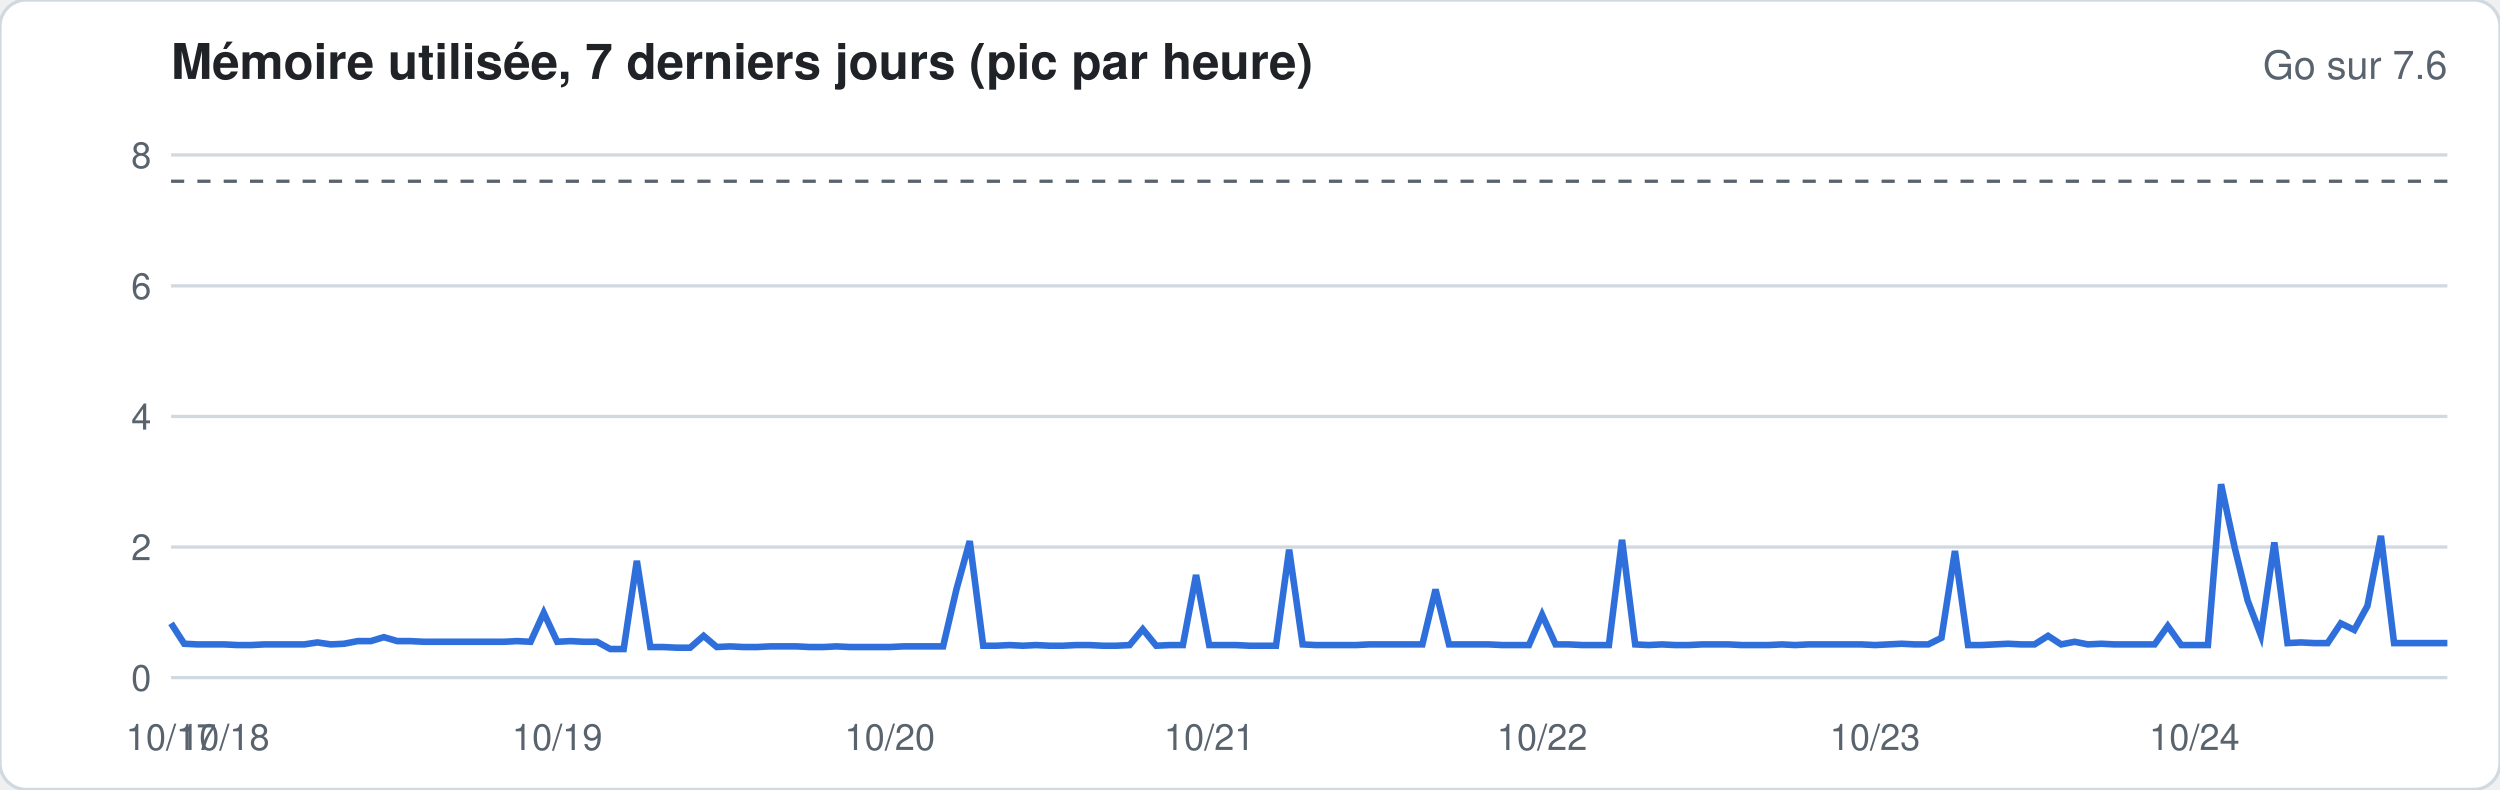
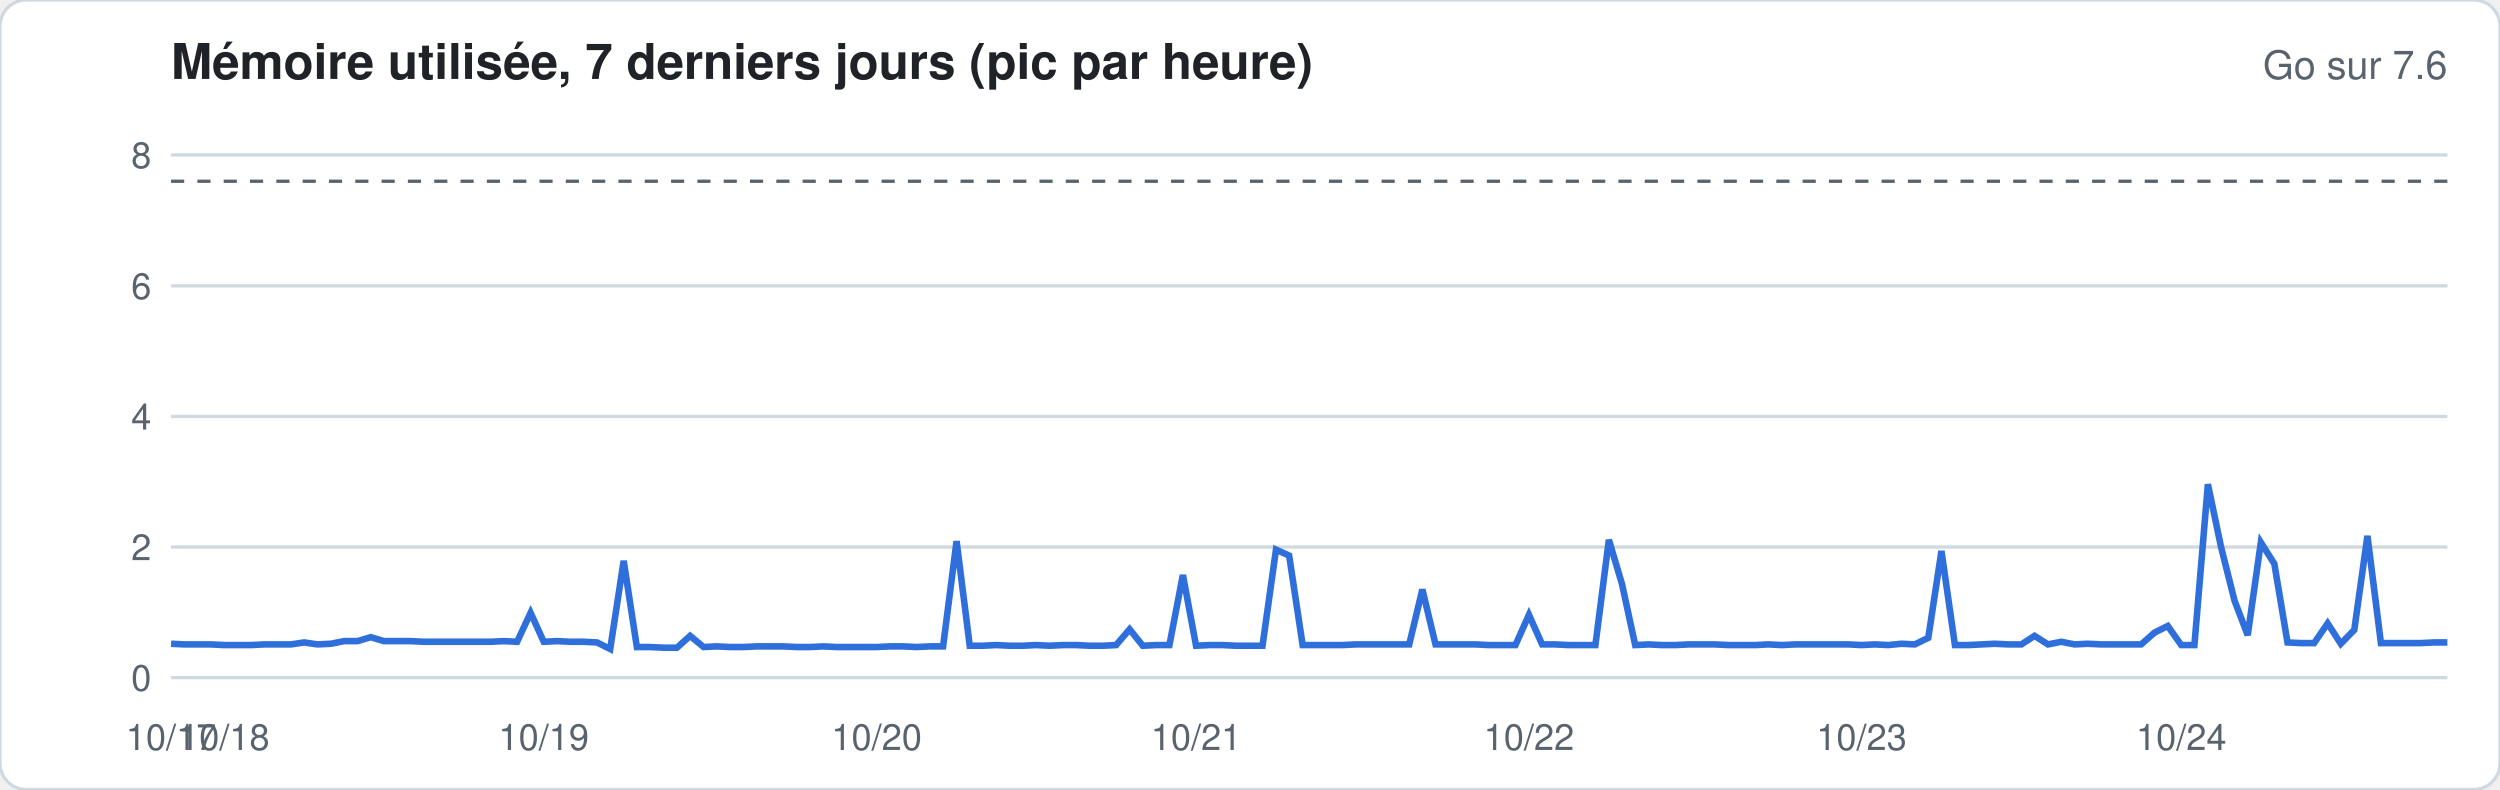
<svg xmlns="http://www.w3.org/2000/svg" width="760" height="240" viewBox="0 0 760 240" font-family="-apple-system,Segoe UI,Helvetica,Arial,sans-serif">
  <rect width="760" height="240" rx="8" fill="#ffffff" stroke="#d1d9e0" />
  <text x="52" y="24" font-size="15" font-weight="600" fill="#1f2328">Mémoire utilisée, 7 derniers jours (pic par heure)</text>
  <text x="744" y="24" font-size="12" fill="#59636e" text-anchor="end">Go sur 7.6</text>
  <line x1="52" x2="744" y1="206.0" y2="206.0" stroke="#d1d9e0" stroke-width="1" />
  <text x="46" y="210.0" font-size="11" fill="#59636e" text-anchor="end">0</text>
  <line x1="52" x2="744" y1="166.3" y2="166.3" stroke="#d1d9e0" stroke-width="1" />
  <text x="46" y="170.3" font-size="11" fill="#59636e" text-anchor="end">2</text>
  <line x1="52" x2="744" y1="126.6" y2="126.6" stroke="#d1d9e0" stroke-width="1" />
  <text x="46" y="130.6" font-size="11" fill="#59636e" text-anchor="end">4</text>
  <line x1="52" x2="744" y1="86.9" y2="86.9" stroke="#d1d9e0" stroke-width="1" />
  <text x="46" y="90.9" font-size="11" fill="#59636e" text-anchor="end">6</text>
  <line x1="52" x2="744" y1="47.1" y2="47.1" stroke="#d1d9e0" stroke-width="1" />
  <text x="46" y="51.1" font-size="11" fill="#59636e" text-anchor="end">8</text>
  <line x1="52" x2="744" y1="55.1" y2="55.1" stroke="#59636e" stroke-dasharray="4 4" />
-   <polyline fill="none" stroke="#2f6fdb" stroke-width="2" points="52.0,189.5 56.0,195.7 60.1,195.9 64.1,195.9 68.2,195.9 72.2,196.1 76.3,196.1 80.3,195.9 84.4,195.9 88.4,195.9 92.5,195.9 96.5,195.3 100.6,195.9 104.6,195.7 108.7,194.9 112.7,194.9 116.7,193.7 120.8,194.9 124.8,194.9 128.9,195.1 132.9,195.1 137.0,195.1 141.0,195.1 145.1,195.1 149.1,195.1 153.2,195.1 157.2,194.9 161.3,195.1 165.3,186.3 169.4,195.1 173.4,194.9 177.5,195.1 181.5,195.1 185.5,197.3 189.6,197.3 193.6,170.5 197.7,196.7 201.7,196.7 205.8,196.9 209.8,196.9 213.9,193.3 217.9,196.7 222.0,196.5 226.0,196.7 230.1,196.7 234.1,196.5 238.2,196.5 242.2,196.5 246.2,196.7 250.3,196.7 254.3,196.5 258.4,196.7 262.4,196.7 266.5,196.7 270.5,196.7 274.6,196.5 278.6,196.5 282.7,196.5 286.7,196.5 290.8,179.0 294.8,164.5 298.9,196.3 302.9,196.3 306.9,196.1 311.0,196.3 315.0,196.1 319.1,196.3 323.1,196.3 327.2,196.1 331.2,196.1 335.3,196.3 339.3,196.3 343.4,196.1 347.4,191.3 351.5,196.3 355.5,196.1 359.6,196.1 363.6,174.8 367.6,196.1 371.7,196.1 375.7,196.1 379.8,196.3 383.8,196.3 387.9,196.3 391.9,167.1 396.0,195.9 400.0,196.1 404.1,196.1 408.1,196.1 412.2,196.1 416.2,195.9 420.3,195.9 424.3,195.9 428.4,195.9 432.4,195.9 436.4,179.2 440.5,195.9 444.5,195.9 448.6,195.9 452.6,195.9 456.7,196.1 460.7,196.1 464.8,196.1 468.8,186.9 472.9,195.9 476.9,195.9 481.0,196.1 485.0,196.1 489.1,196.1 493.1,164.1 497.1,195.9 501.2,196.1 505.2,195.9 509.3,196.1 513.3,196.1 517.4,195.9 521.4,195.9 525.5,195.9 529.5,196.1 533.6,196.1 537.6,196.1 541.7,195.9 545.7,196.1 549.8,195.9 553.8,195.9 557.8,195.9 561.9,195.9 565.9,195.9 570.0,196.1 574.0,195.9 578.1,195.7 582.1,195.9 586.2,195.9 590.2,193.9 594.3,167.5 598.3,196.1 602.4,196.1 606.4,195.9 610.5,195.7 614.5,195.9 618.5,195.9 622.6,193.3 626.6,195.9 630.7,195.1 634.7,195.9 638.8,195.7 642.8,195.9 646.9,195.9 650.9,195.9 655.0,195.9 659.0,190.3 663.1,196.1 667.1,196.1 671.2,196.1 675.2,147.2 679.3,166.3 683.3,182.6 687.3,193.1 691.4,164.9 695.4,195.5 699.5,195.3 703.5,195.5 707.6,195.5 711.6,189.5 715.7,191.5 719.7,184.2 723.8,162.9 727.8,195.5 731.9,195.5 735.9,195.5 740.0,195.5 744.0,195.5" />
+   <polyline fill="none" stroke="#2f6fdb" stroke-width="2" points="52.0,195.7 56.0,195.9 60.1,195.9 64.1,195.9 68.2,196.1 72.2,196.1 76.3,196.1 80.3,195.9 84.4,195.9 88.4,195.9 92.5,195.3 96.5,195.9 100.6,195.7 104.6,194.9 108.7,194.9 112.7,193.7 116.7,194.9 120.8,194.9 124.8,194.9 128.9,195.1 132.9,195.1 137.0,195.1 141.0,195.1 145.1,195.1 149.1,195.1 153.2,194.9 157.2,195.1 161.3,186.3 165.3,195.1 169.4,194.9 173.4,195.1 177.5,195.1 181.5,195.3 185.5,197.3 189.6,170.5 193.6,196.7 197.7,196.7 201.7,196.9 205.8,196.9 209.8,193.3 213.9,196.7 217.9,196.5 222.0,196.7 226.0,196.7 230.1,196.5 234.1,196.5 238.2,196.5 242.2,196.7 246.2,196.7 250.3,196.5 254.3,196.7 258.4,196.7 262.4,196.7 266.5,196.7 270.5,196.5 274.6,196.5 278.6,196.7 282.7,196.5 286.7,196.5 290.8,164.5 294.8,196.3 298.9,196.3 302.9,196.1 306.9,196.3 311.0,196.3 315.0,196.1 319.1,196.3 323.1,196.1 327.2,196.1 331.2,196.3 335.3,196.3 339.3,196.1 343.4,191.3 347.4,196.3 351.5,196.1 355.5,196.1 359.6,174.8 363.6,196.3 367.6,196.1 371.7,196.1 375.7,196.3 379.8,196.3 383.8,196.3 387.9,167.1 391.9,168.9 396.0,196.1 400.0,196.1 404.1,196.1 408.1,196.1 412.2,195.9 416.2,195.9 420.3,195.9 424.3,195.9 428.4,195.9 432.4,179.2 436.4,195.9 440.5,195.9 444.5,195.9 448.6,195.9 452.6,196.1 456.7,196.1 460.7,196.1 464.8,186.9 468.8,195.9 472.9,195.9 476.9,196.1 481.0,196.1 485.0,196.1 489.1,164.1 493.1,177.6 497.1,196.1 501.2,195.9 505.2,196.1 509.3,196.1 513.3,195.9 517.4,195.9 521.4,195.9 525.5,196.1 529.5,196.1 533.6,196.1 537.6,195.9 541.7,196.1 545.7,195.9 549.8,195.9 553.8,195.9 557.8,195.9 561.9,195.9 565.9,196.1 570.0,195.9 574.0,196.1 578.1,195.7 582.1,195.9 586.2,193.9 590.2,167.5 594.3,196.1 598.3,196.1 602.4,195.9 606.4,195.7 610.5,195.9 614.5,195.9 618.5,193.3 622.6,195.9 626.6,195.1 630.7,195.9 634.7,195.7 638.8,195.9 642.8,195.9 646.9,195.9 650.9,195.9 655.0,192.3 659.0,190.3 663.1,196.1 667.1,196.1 671.2,147.2 675.2,166.3 679.3,182.6 683.3,193.1 687.3,164.9 691.4,171.4 695.4,195.3 699.5,195.5 703.5,195.5 707.6,189.5 711.6,195.7 715.7,191.5 719.7,162.9 723.8,195.5 727.8,195.5 731.9,195.5 735.9,195.5 740.0,195.3 744.0,195.3" />
  <text x="52.0" y="228" font-size="11" fill="#59636e" text-anchor="middle">10/17</text>
  <text x="68.2" y="228" font-size="11" fill="#59636e" text-anchor="middle">10/18</text>
-   <text x="169.4" y="228" font-size="11" fill="#59636e" text-anchor="middle">10/19</text>
-   <text x="270.5" y="228" font-size="11" fill="#59636e" text-anchor="middle">10/20</text>
-   <text x="367.6" y="228" font-size="11" fill="#59636e" text-anchor="middle">10/21</text>
-   <text x="468.8" y="228" font-size="11" fill="#59636e" text-anchor="middle">10/22</text>
-   <text x="570.0" y="228" font-size="11" fill="#59636e" text-anchor="middle">10/23</text>
-   <text x="667.1" y="228" font-size="11" fill="#59636e" text-anchor="middle">10/24</text>
+   <text x="165.3" y="228" font-size="11" fill="#59636e" text-anchor="middle">10/19</text>
+   <text x="266.5" y="228" font-size="11" fill="#59636e" text-anchor="middle">10/20</text>
+   <text x="363.6" y="228" font-size="11" fill="#59636e" text-anchor="middle">10/21</text>
+   <text x="464.8" y="228" font-size="11" fill="#59636e" text-anchor="middle">10/22</text>
+   <text x="565.9" y="228" font-size="11" fill="#59636e" text-anchor="middle">10/23</text>
+   <text x="663.1" y="228" font-size="11" fill="#59636e" text-anchor="middle">10/24</text>
</svg>
